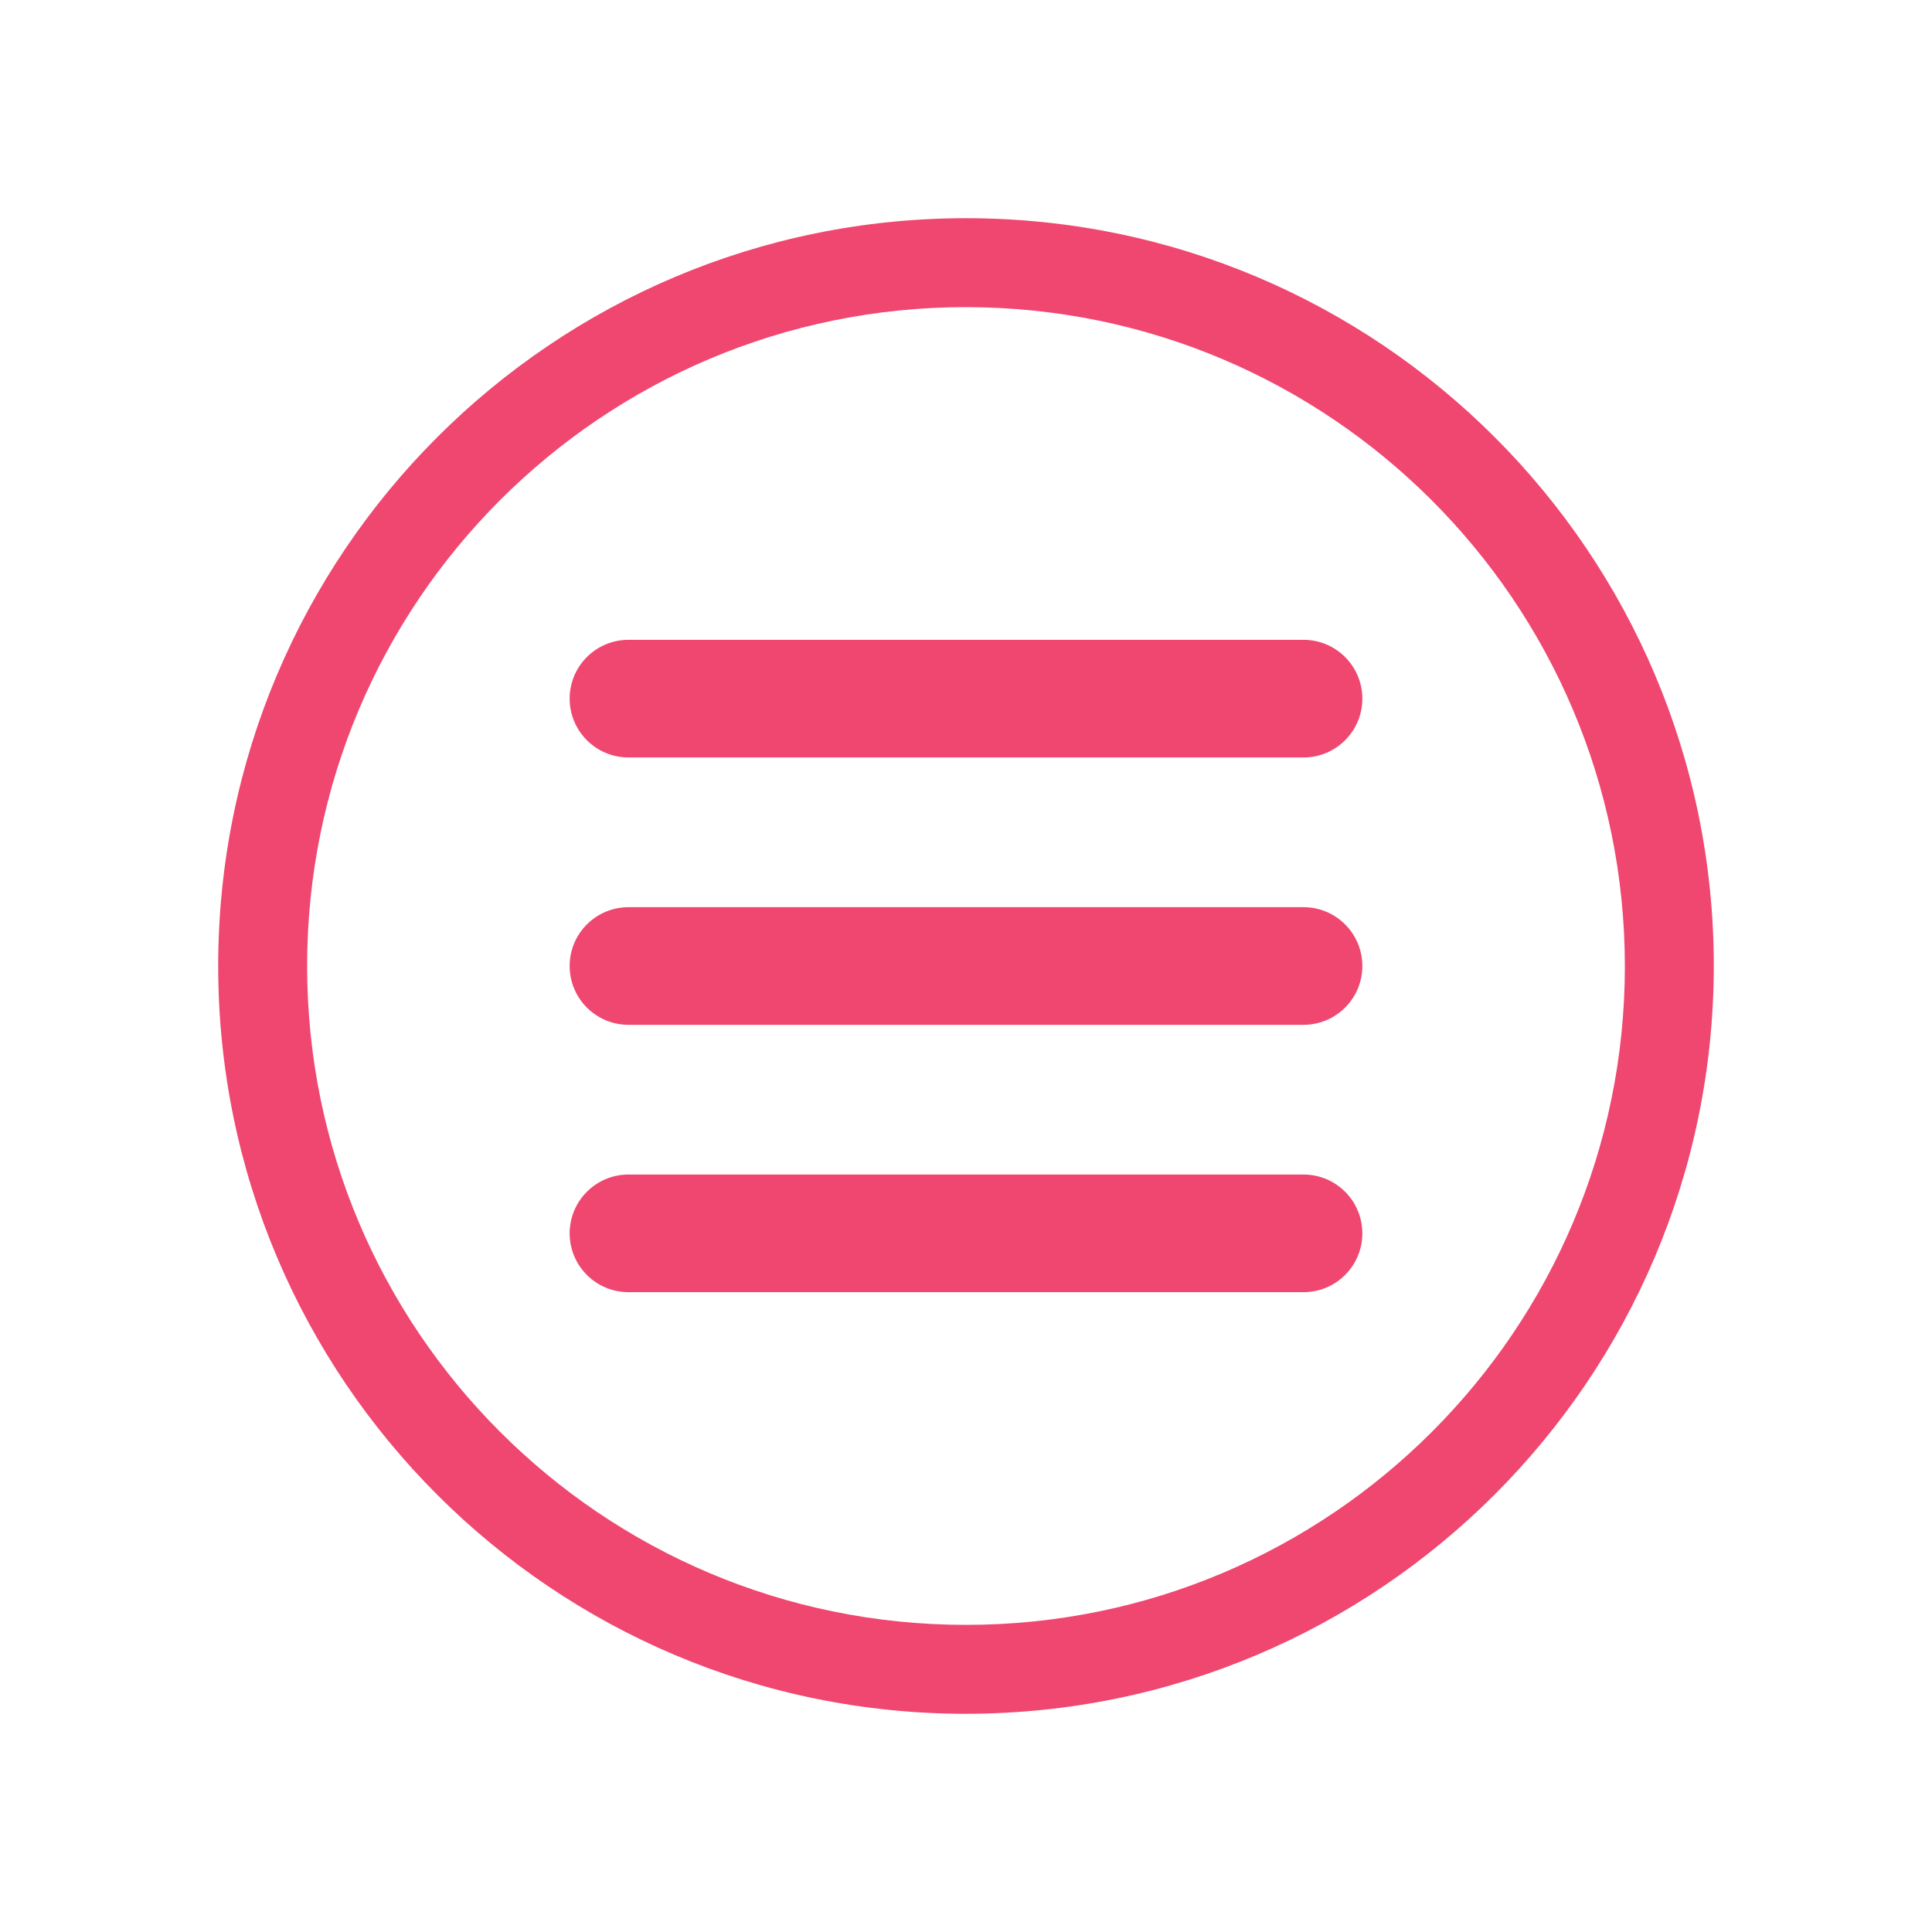
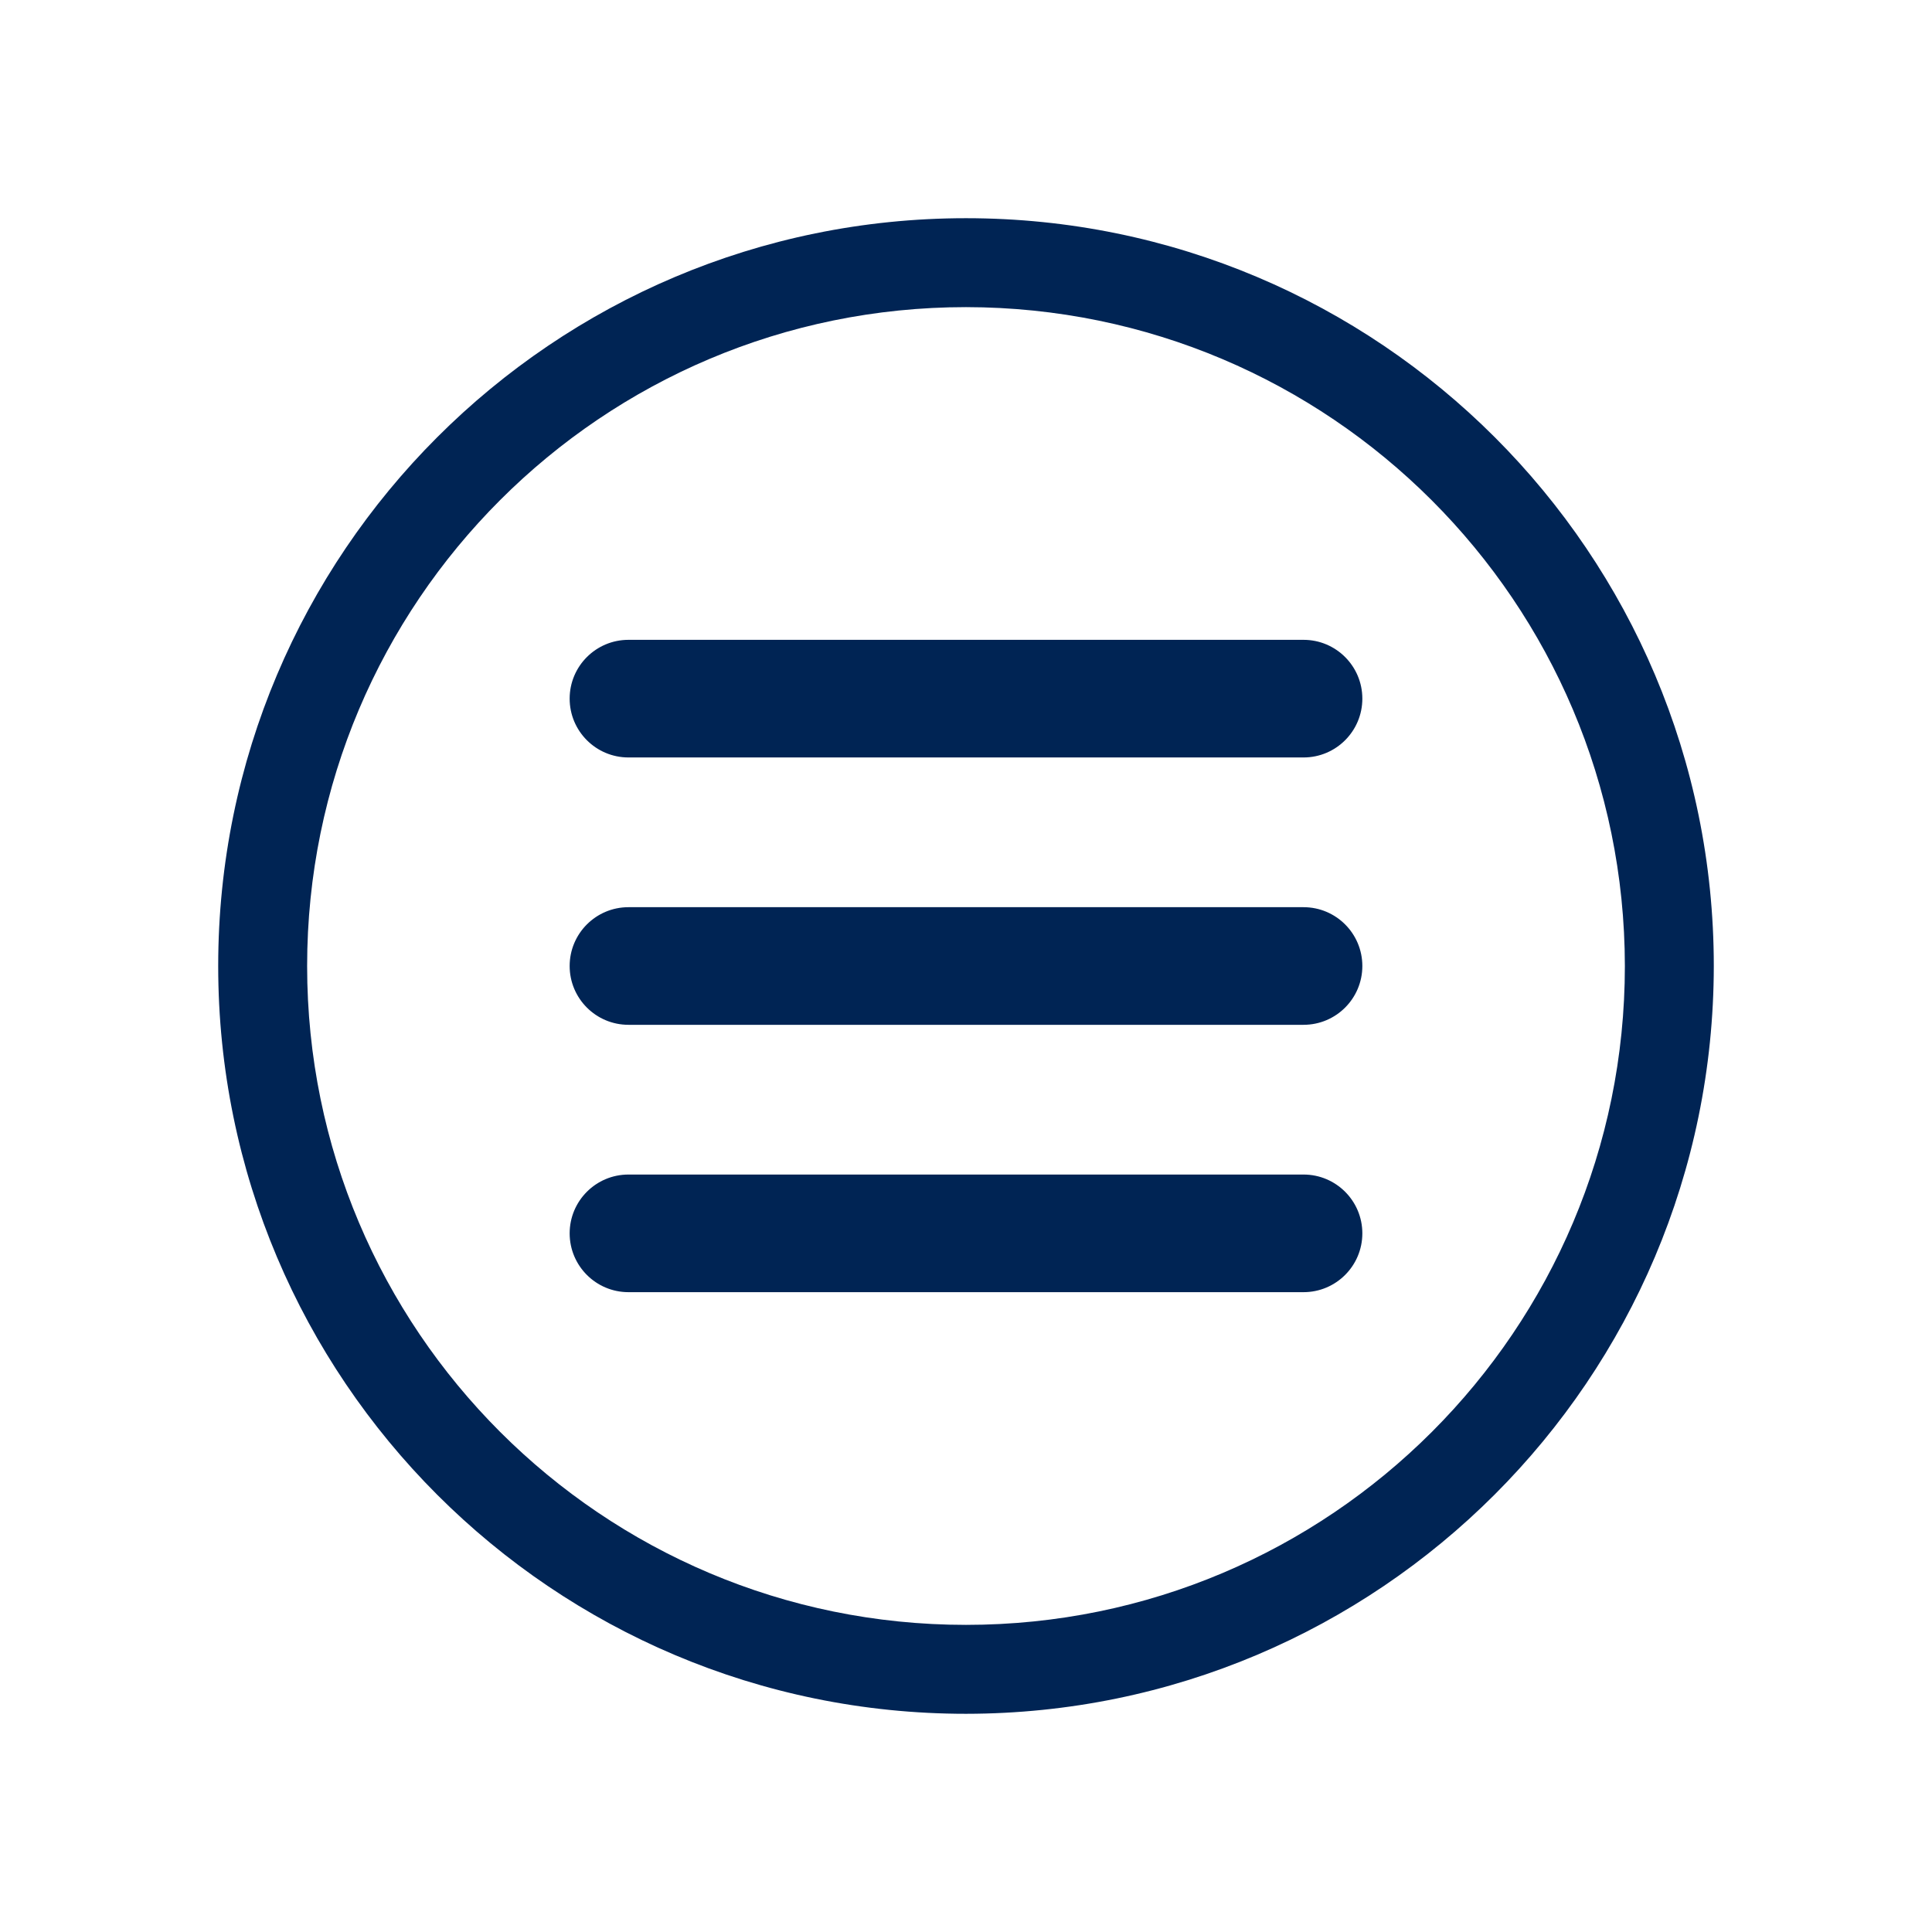
<svg xmlns="http://www.w3.org/2000/svg" id="Capa_1" data-name="Capa 1" viewBox="0 0 68 68">
  <defs>
-     <style>.cls-1{fill:#ef476f;}</style>
+     <style>.cls-1{fill:#002454;}</style>
  </defs>
  <rect class="cls-1" x="20.05" y="22.52" width="27.9" height="4.14" rx="2.07" />
  <rect class="cls-1" x="20.05" y="31.93" width="27.9" height="4.14" rx="2.07" />
  <rect class="cls-1" x="20.05" y="41.34" width="27.9" height="4.14" rx="2.07" />
  <path class="cls-1" d="M34,60.32A26.32,26.32,0,1,1,60.32,34,26.34,26.34,0,0,1,34,60.32Zm0-49.51A23.19,23.19,0,1,0,57.19,34,23.21,23.21,0,0,0,34,10.81Z" />
</svg>
